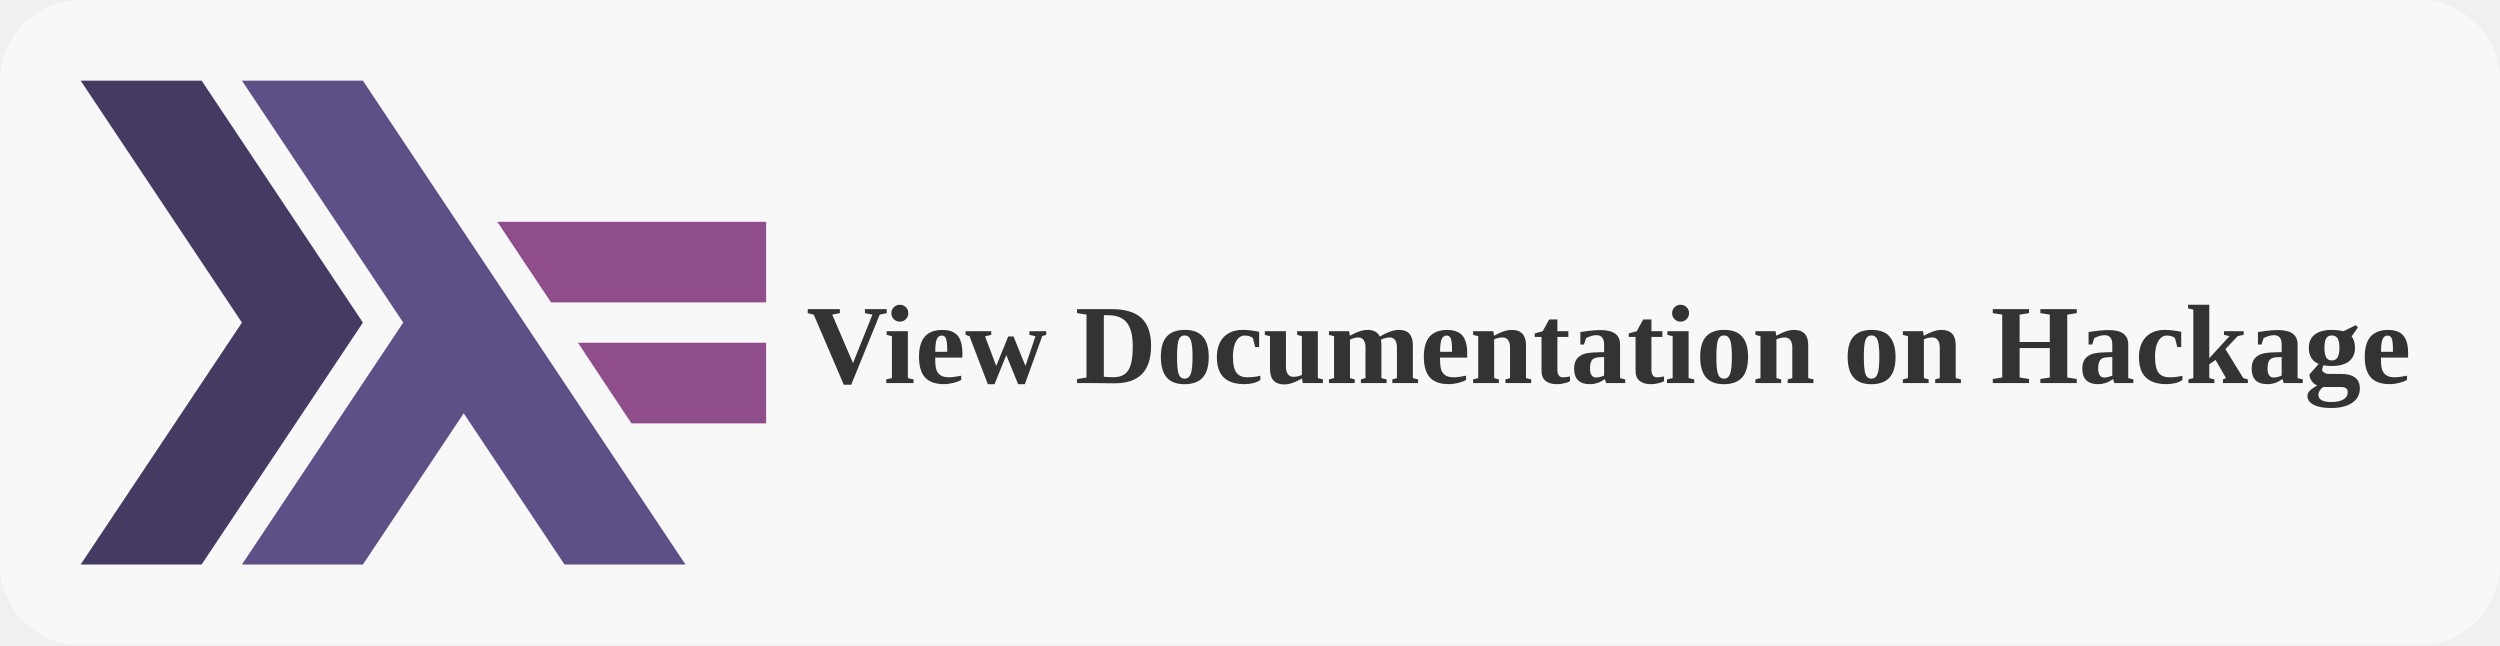
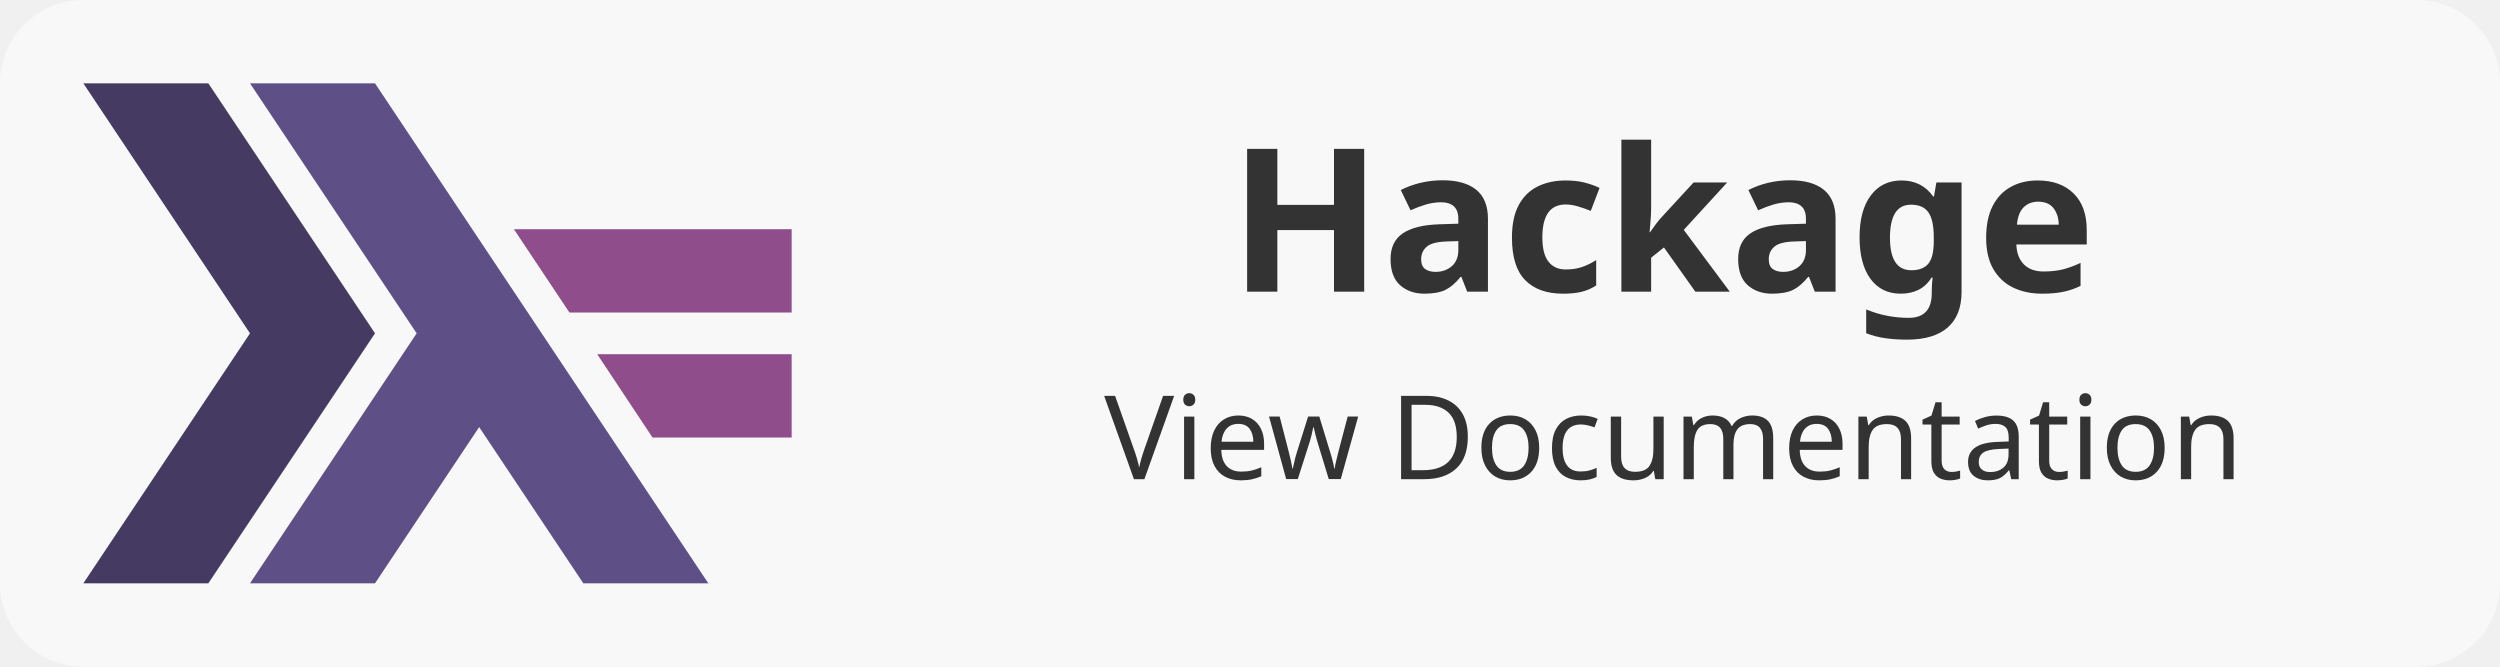
- <svg xmlns="http://www.w3.org/2000/svg" width="620" height="160" viewBox="0 0 620 160" fill="#FFF">
-   <rect width="620" height="160" rx="20" ry="20" fill="#f8f8f8" />
+ <svg xmlns="http://www.w3.org/2000/svg" width="600" height="160" viewBox="0 0 600 160" fill="#FFF">
+   <rect width="600" height="160" rx="20" ry="20" fill="#f8f8f8" />
  <g transform="translate(20, 20) scale(10)">
    <path fill="#453a62" d="M 0 12 L 4 6 L 0 0 L 3 0 L 7 6 L 3 12" />
    <path fill="#5e5086" d="M 4 12 L 8 6 L 4 0 L 7 0 L 15 12 L 12 12 L 9.5 8.25 L 7 12" />
    <path fill="#8f4e8b" d="M 13.66 8.5 L 12.333 6.5 L 17 6.5 L 17 8.5 M 11.666 5.5 L 10.333 3.5 L 17 3.5 L 17 5.5" />
  </g>
-   <text x="200" y="95" font-size="28" fill="#333" font-weight="bold">
-     View Documentation on Hackage
+   <text x="265" y="115" font-family="&quot;Segoe UI&quot;, &quot;Noto Sans&quot;, Arial, sans-serif" font-size="28" fill="#333">
+     View Documentation
+   </text>
+   <text x="295" y="70" font-family="&quot;Segoe UI&quot;, &quot;Noto Sans&quot;, Arial, sans-serif" font-size="48" fill="#333" font-weight="bold">
+     Hackage
  </text>
</svg>
